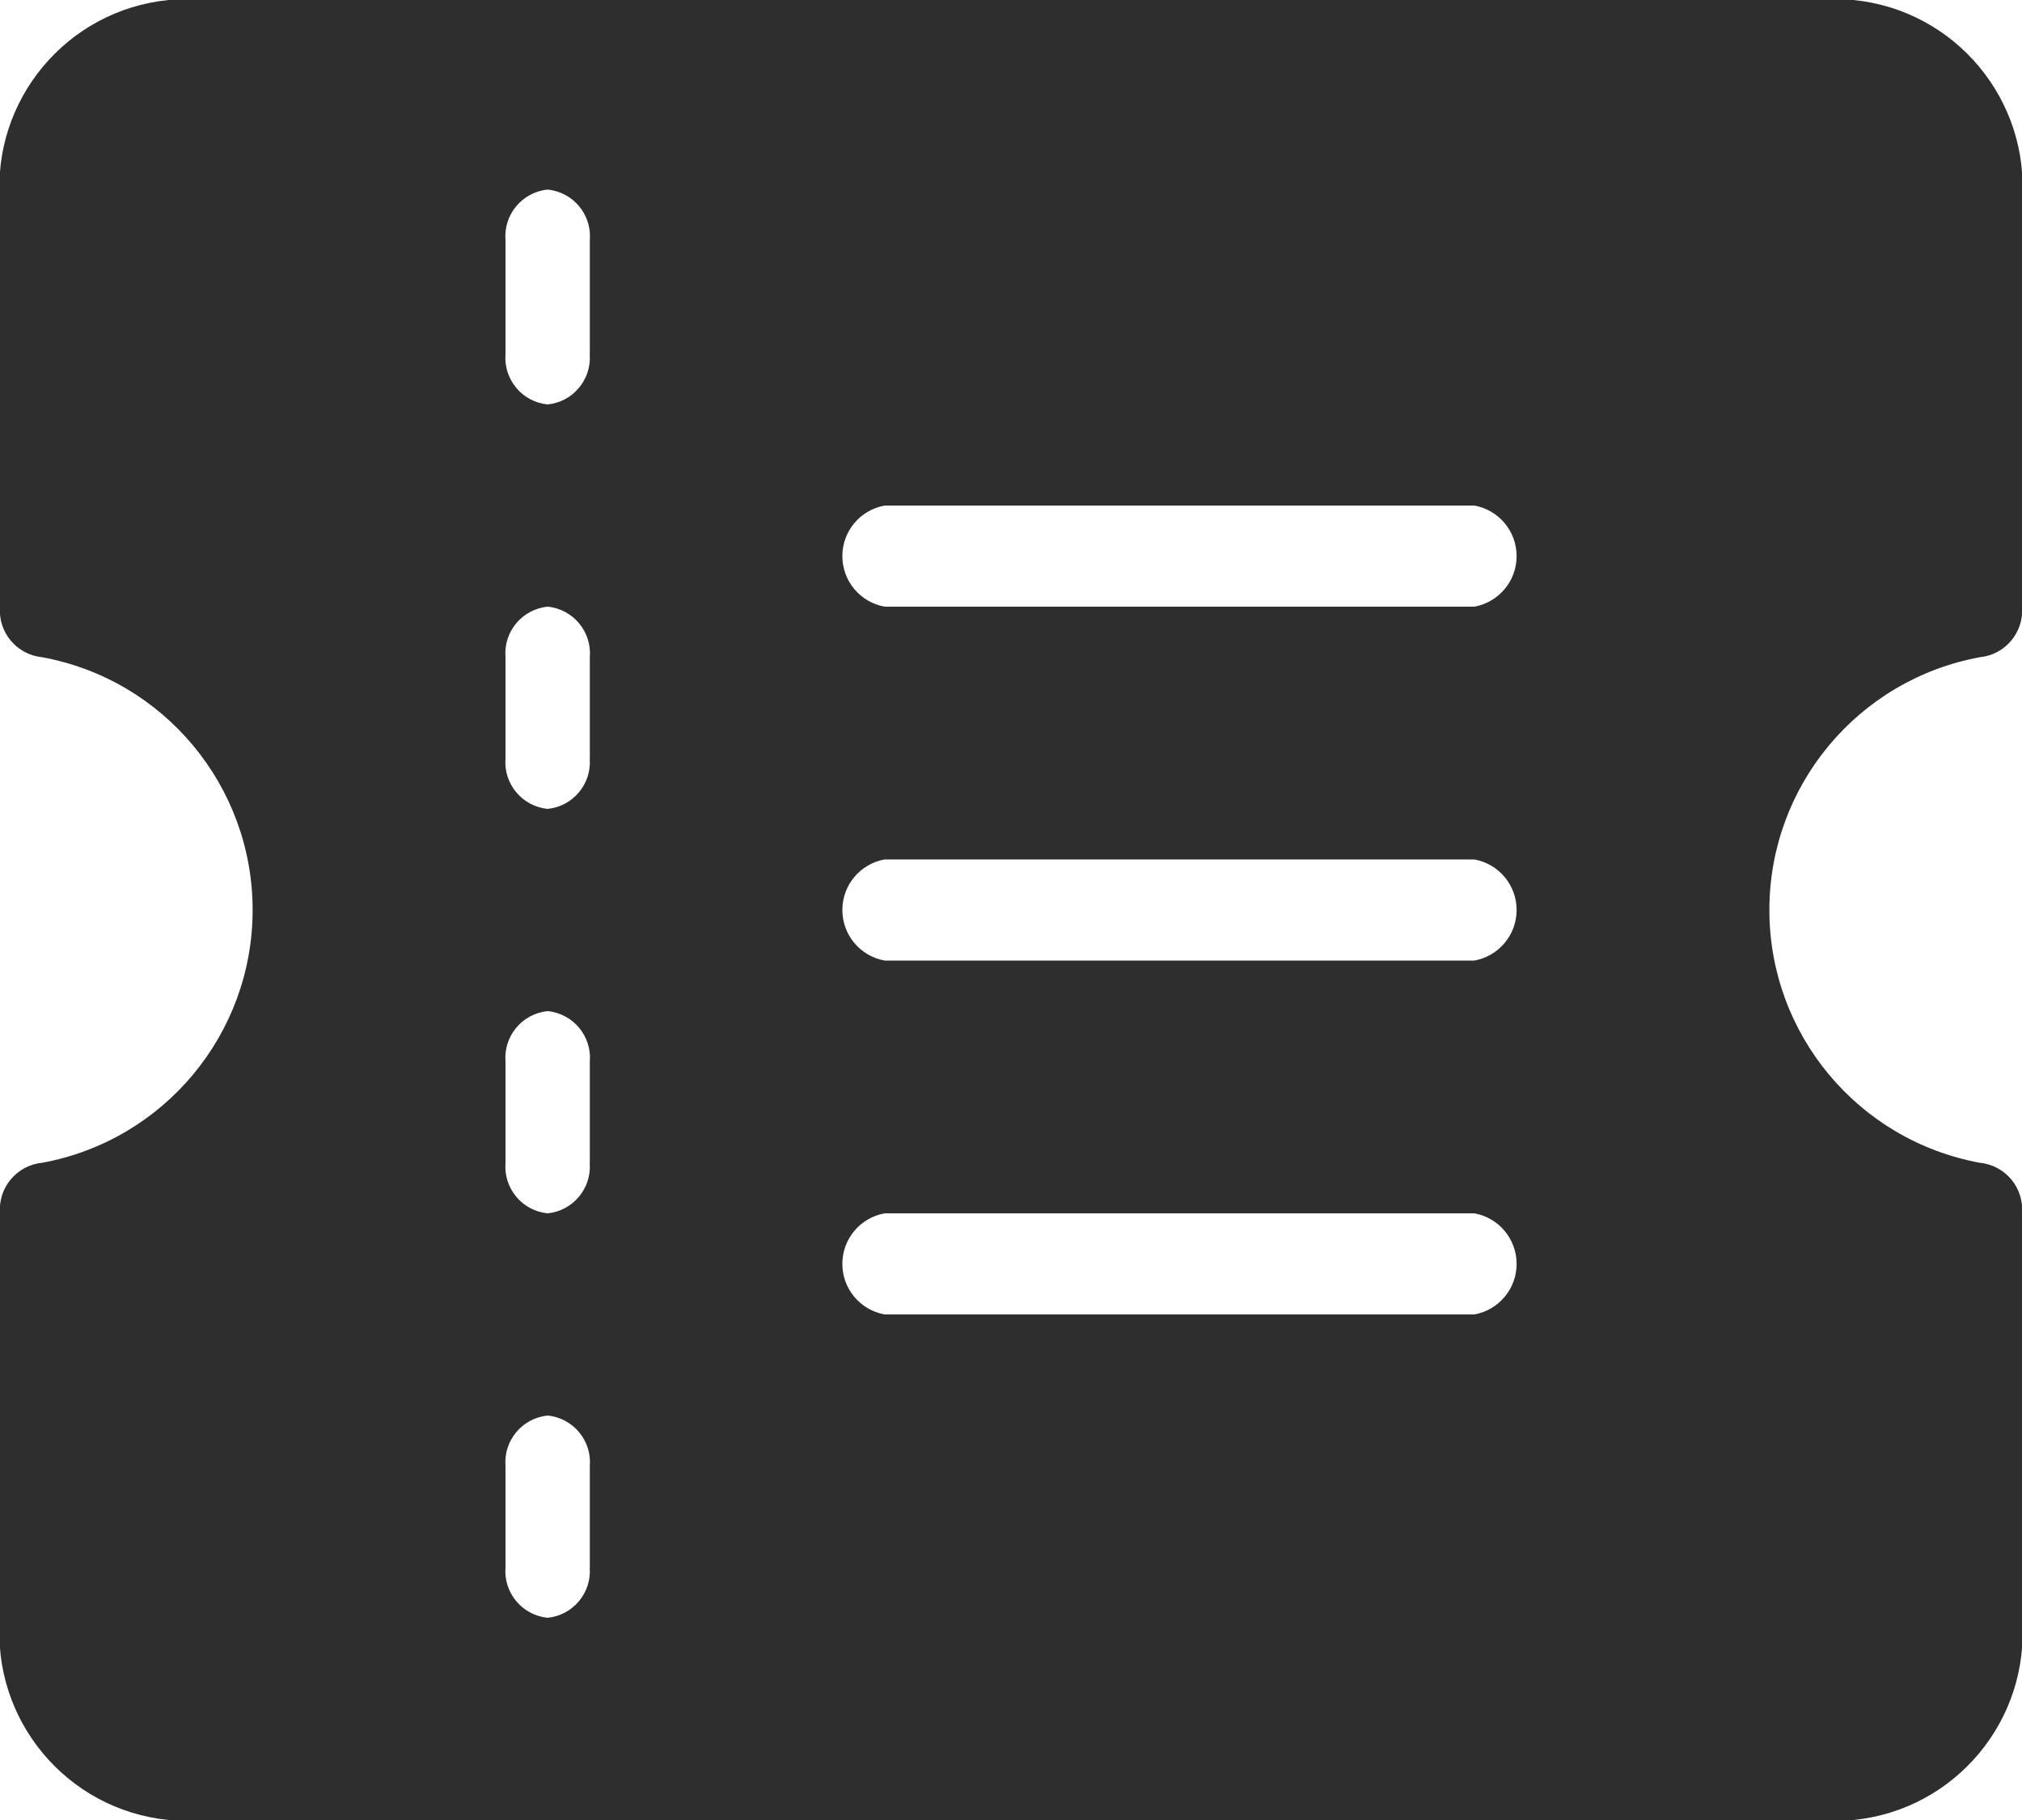
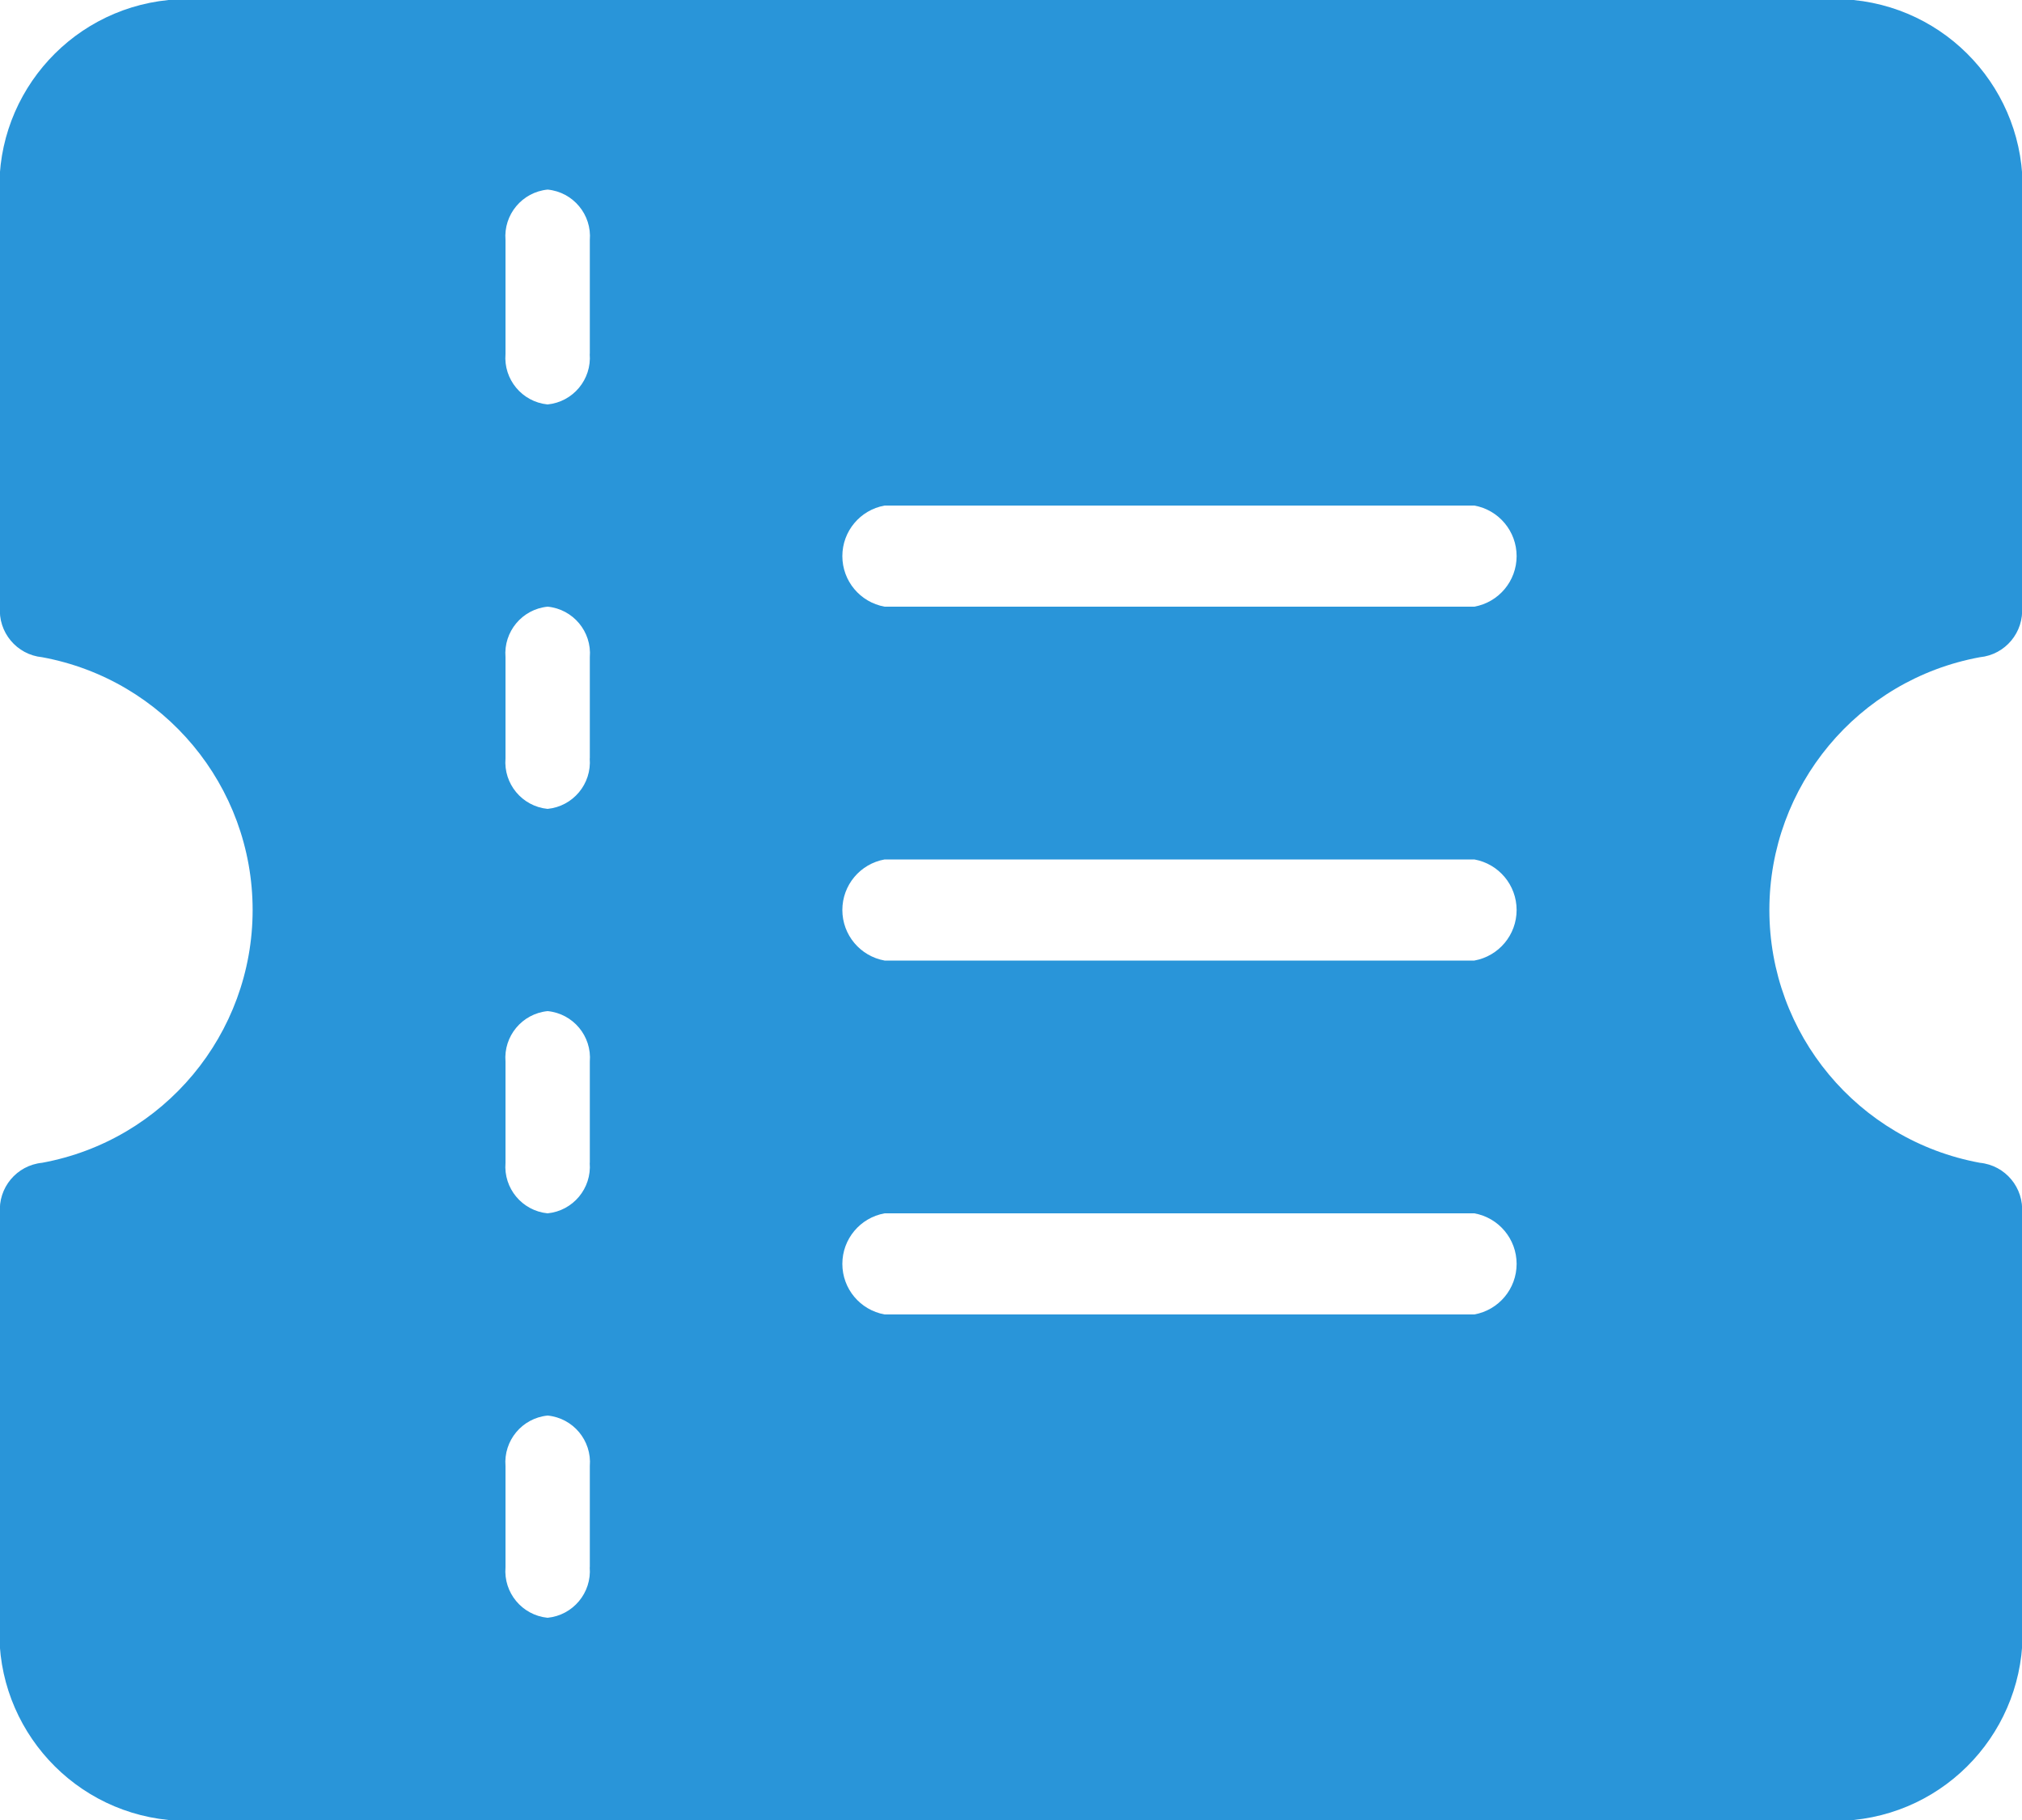
<svg xmlns="http://www.w3.org/2000/svg" width="20" height="18">
-   <path d="M19.583 6.5A.464.464 0 0020 6V2a1.858 1.858 0 00-1.667-2H1.667A1.858 1.858 0 000 2v4a.464.464 0 00.417.5 2.542 2.542 0 010 5A.464.464 0 000 12v4a1.858 1.858 0 001.667 2h16.666A1.858 1.858 0 0020 16v-4a.464.464 0 00-.417-.5 2.542 2.542 0 010-5zm-13.75 9a.464.464 0 01-.417.5.464.464 0 01-.416-.5v-1a.464.464 0 01.417-.5.464.464 0 01.417.5v1zm0-4a.464.464 0 01-.417.5.464.464 0 01-.416-.5v-1a.464.464 0 01.417-.5.464.464 0 01.417.5v1zm0-4a.464.464 0 01-.417.5A.464.464 0 015 7.5v-1a.464.464 0 01.417-.5.464.464 0 01.417.5v1zm0-4a.464.464 0 01-.417.5A.464.464 0 015 3.5V2.375a.464.464 0 01.417-.5.464.464 0 01.417.5V3.5zm8.75 9.5H8.75a.508.508 0 010-1h5.833a.508.508 0 010 1zm0-3.5H8.75a.508.508 0 010-1h5.833a.508.508 0 010 1zm0-3.5H8.75a.508.508 0 010-1h5.833a.508.508 0 010 1z" fill="#2e2e2e" />
+   <path d="M19.583 6.5A.464.464 0 0020 6V2a1.858 1.858 0 00-1.667-2H1.667A1.858 1.858 0 000 2v4a.464.464 0 00.417.5 2.542 2.542 0 010 5A.464.464 0 000 12v4a1.858 1.858 0 001.667 2h16.666A1.858 1.858 0 0020 16v-4a.464.464 0 00-.417-.5 2.542 2.542 0 010-5zm-13.75 9a.464.464 0 01-.417.5.464.464 0 01-.416-.5v-1a.464.464 0 01.417-.5.464.464 0 01.417.5v1zm0-4a.464.464 0 01-.417.5.464.464 0 01-.416-.5v-1a.464.464 0 01.417-.5.464.464 0 01.417.5v1zm0-4a.464.464 0 01-.417.5A.464.464 0 015 7.5v-1a.464.464 0 01.417-.5.464.464 0 01.417.5v1zm0-4a.464.464 0 01-.417.5A.464.464 0 015 3.5V2.375a.464.464 0 01.417-.5.464.464 0 01.417.5V3.5zm8.75 9.5H8.75a.508.508 0 010-1h5.833a.508.508 0 010 1zm0-3.5H8.75a.508.508 0 010-1h5.833a.508.508 0 010 1zm0-3.5H8.75a.508.508 0 010-1h5.833a.508.508 0 010 1z" fill="#2995D9" />
</svg>
